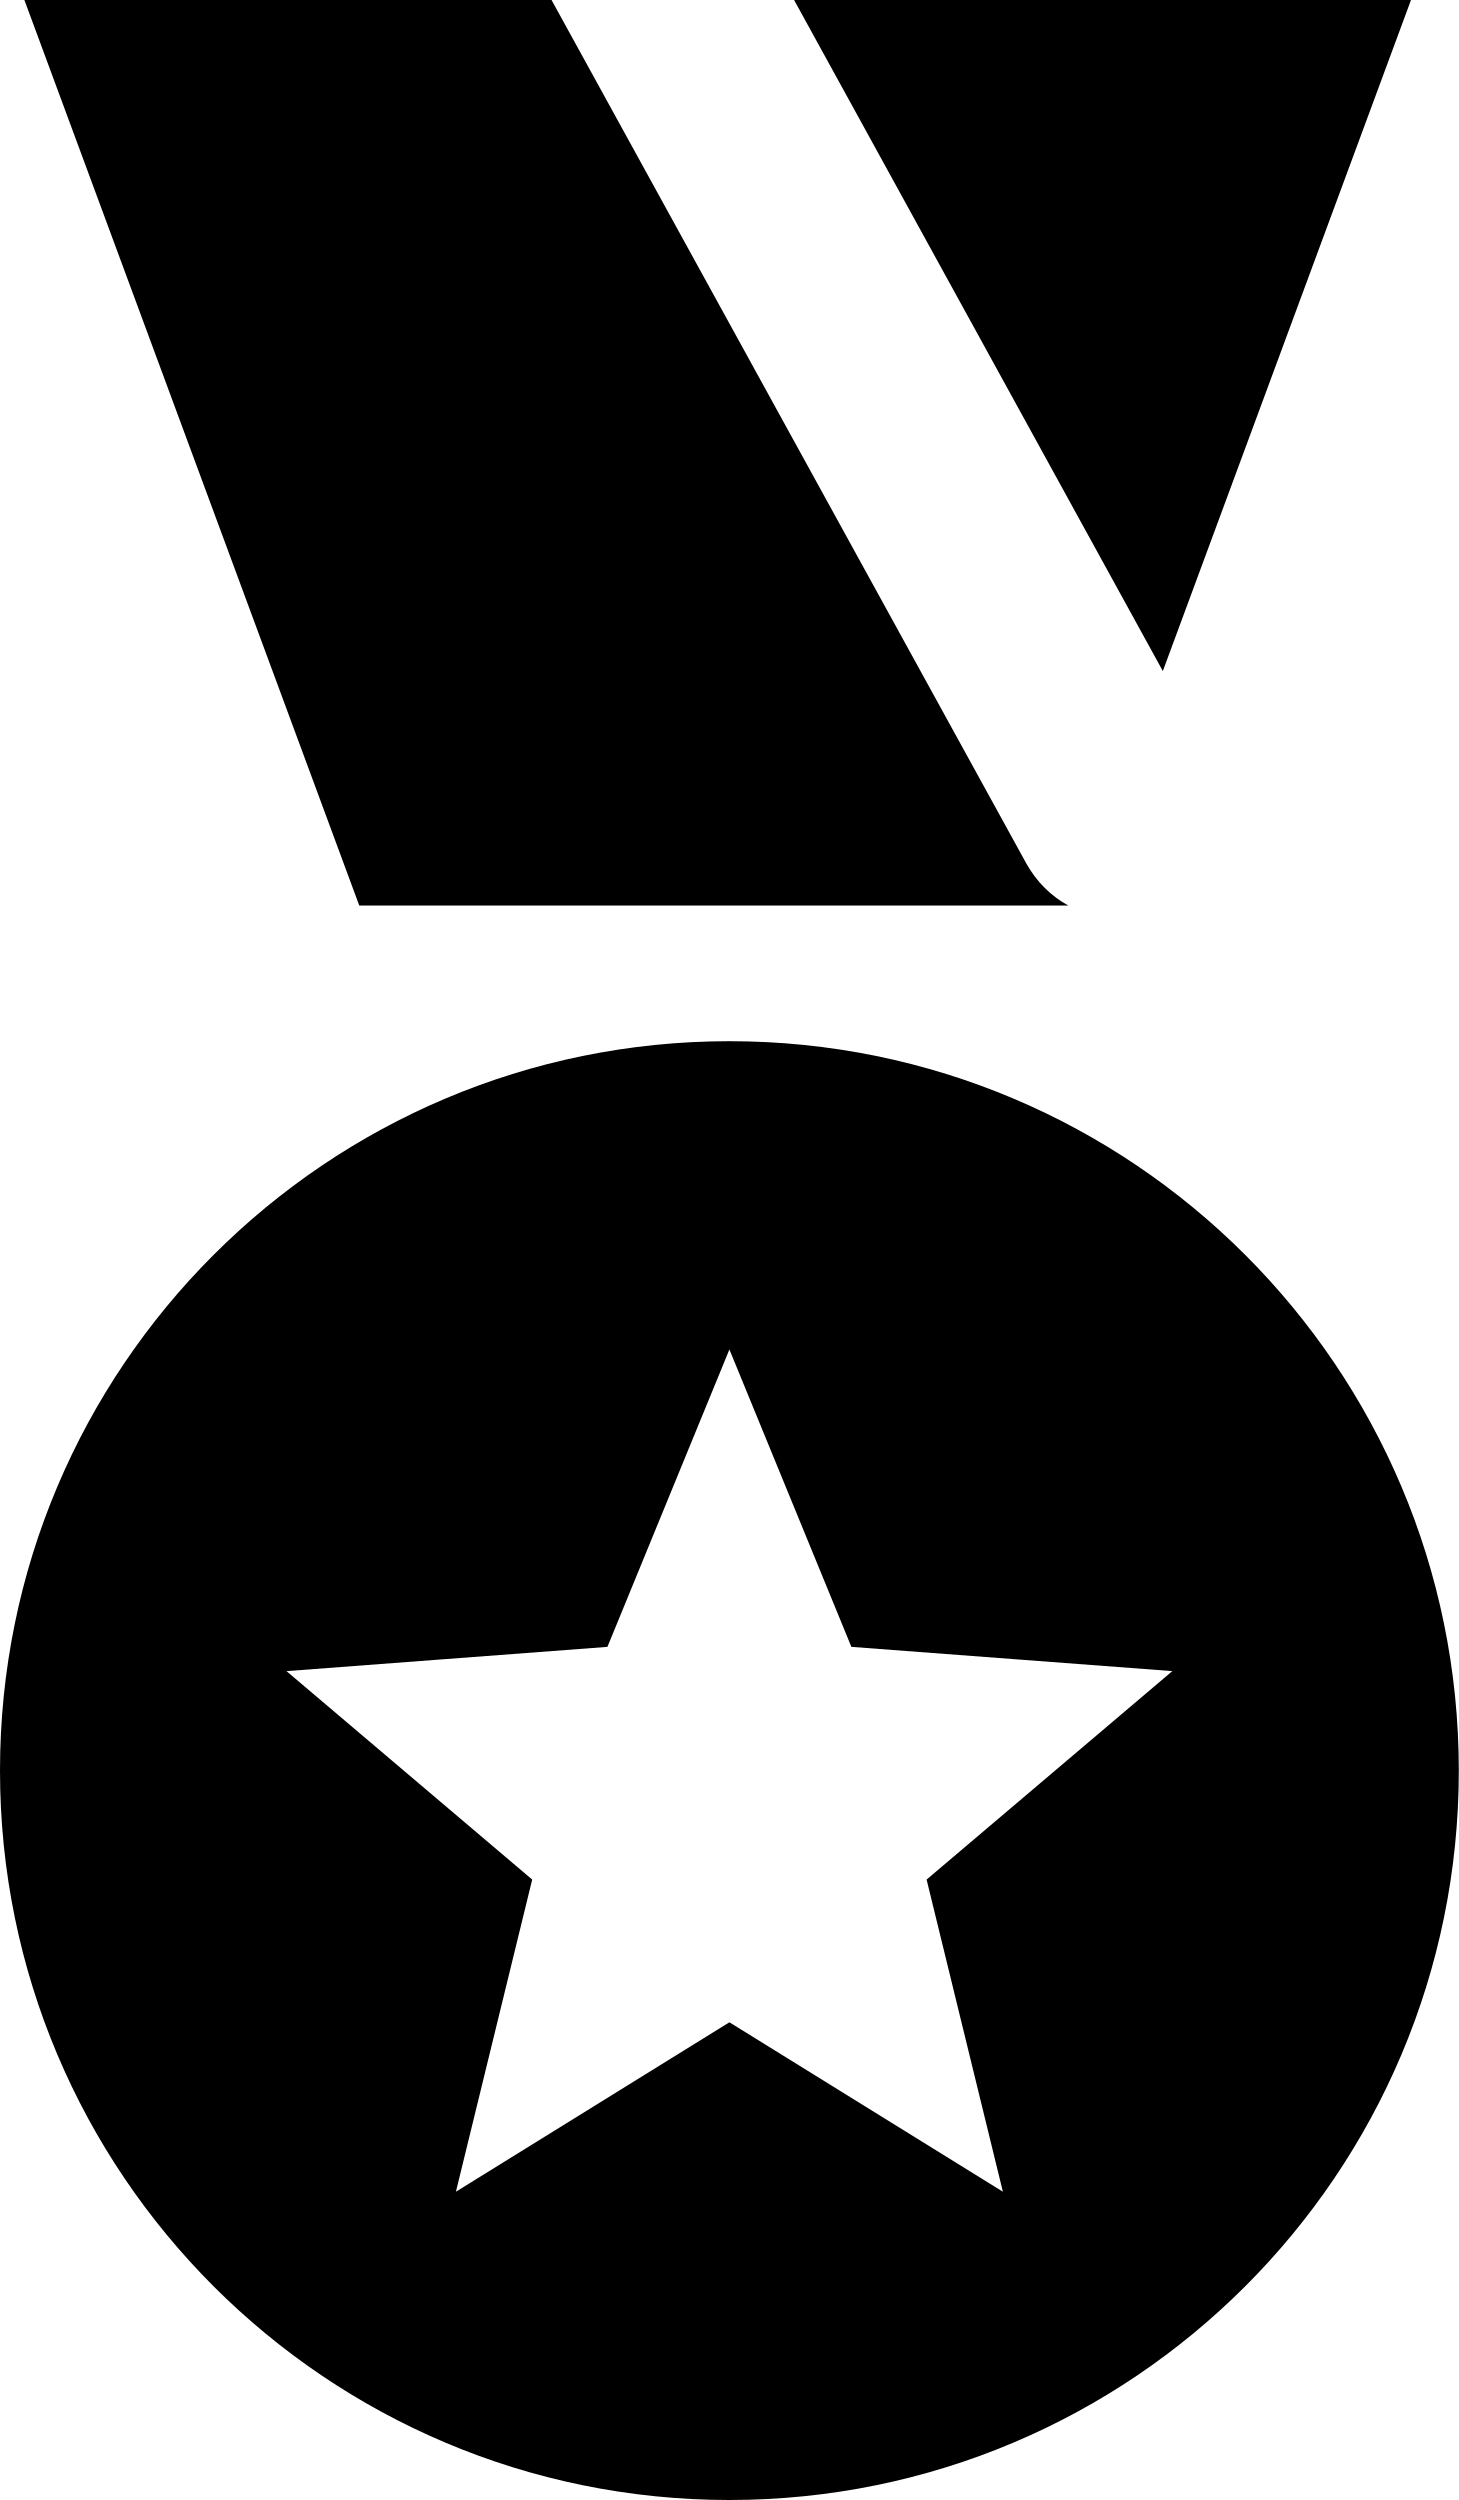
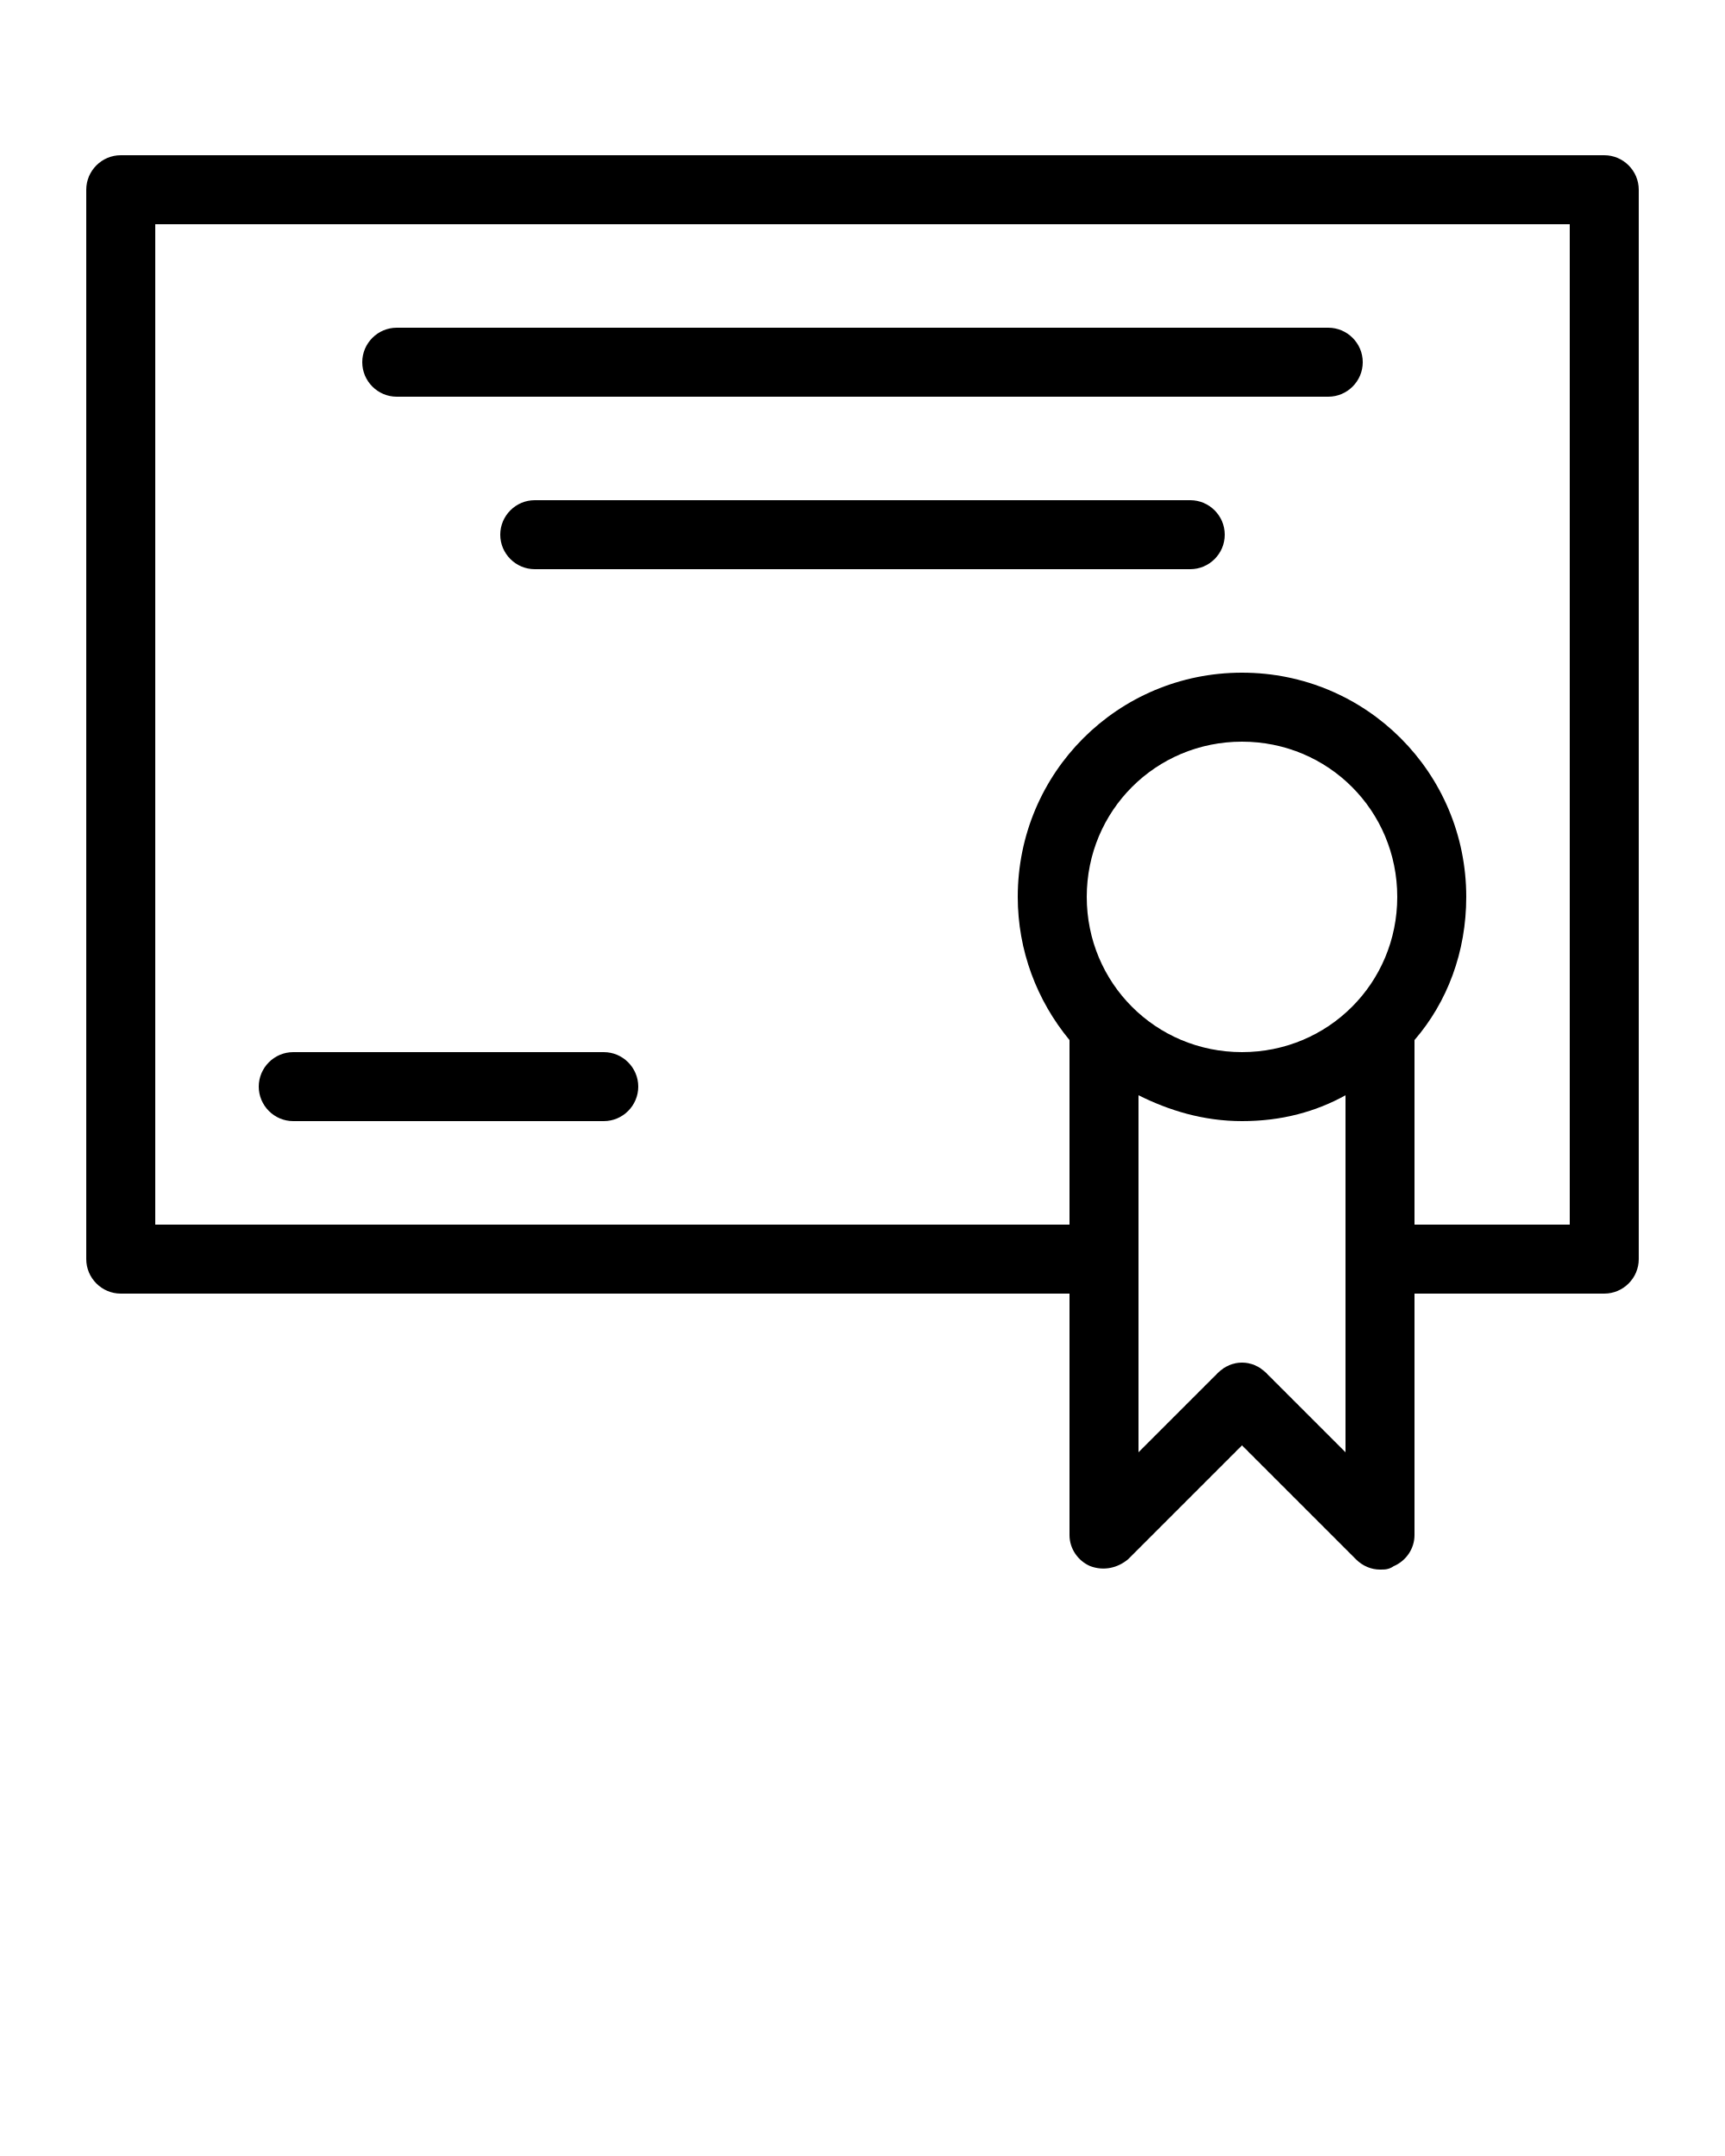
- <svg xmlns="http://www.w3.org/2000/svg" viewBox="0 0 4150 7112" shape-rendering="geometricPrecision" text-rendering="geometricPrecision" image-rendering="optimizeQuality" fill-rule="evenodd" clip-rule="evenodd">
-   <path d="M69 0h1500l1351 2457c29 52 71 93 119 119H1022L69-1zm2006 2962c1146 0 2075 929 2075 2075s-929 2075-2075 2075S0 6183 0 5037s929-2075 2075-2075zm0 877l347 846 913 69-699 593 217 888-778-482-778 482 217-888-699-593 913-69 347-846zM2259 0h1755l-706 1909L2259 0z" />
+ <svg xmlns="http://www.w3.org/2000/svg" version="1.1" x="0px" y="0px" viewBox="0 0 100 125" style="enable-background:new 0 0 100 100;" xml:space="default">
+   <g>
+     <path d="M17,65h18c1.1,0,2-0.9,2-2c0-1.1-0.9-2-2-2H17c-1.1,0-2,0.9-2,2C15,64.1,15.9,65,17,65z" />
+     <path d="M93,9H7c-1.1,0-2,0.9-2,2v62c0,1.1,0.9,2,2,2h55v14c0,0.8,0.5,1.5,1.2,1.8c0.8,0.3,1.6,0.1,2.2-0.4l6.6-6.6l6.6,6.6   C79,90.8,79.5,91,80,91c0.3,0,0.5,0,0.8-0.2c0.7-0.3,1.2-1,1.2-1.8V75h11c1.1,0,2-0.9,2-2V11C95,9.9,94.1,9,93,9z M78,84.2   l-4.6-4.6c-0.8-0.8-2-0.8-2.8,0L66,84.2V63.5c1.8,0.9,3.8,1.5,6,1.5s4.2-0.5,6-1.5V84.2z M72,61c-5,0-9-4-9-9c0-5,4-9,9-9s9,4,9,9   C81,57,77,61,72,61z M91,71h-9V60.3c1.9-2.2,3-5.1,3-8.3c0-7.2-5.8-13-13-13s-13,5.8-13,13c0,3.1,1.1,6,3,8.3V71H9V13h82V71z" />
+     <path d="M23,23h54c1.1,0,2-0.9,2-2c0-1.1-0.9-2-2-2H23c-1.1,0-2,0.9-2,2C21,22.1,21.9,23,23,23z" />
+     <path d="M69,29H31c-1.1,0-2,0.9-2,2c0,1.1,0.9,2,2,2h38c1.1,0,2-0.9,2-2C71,29.9,70.1,29,69,29z" />
+   </g>
</svg>
